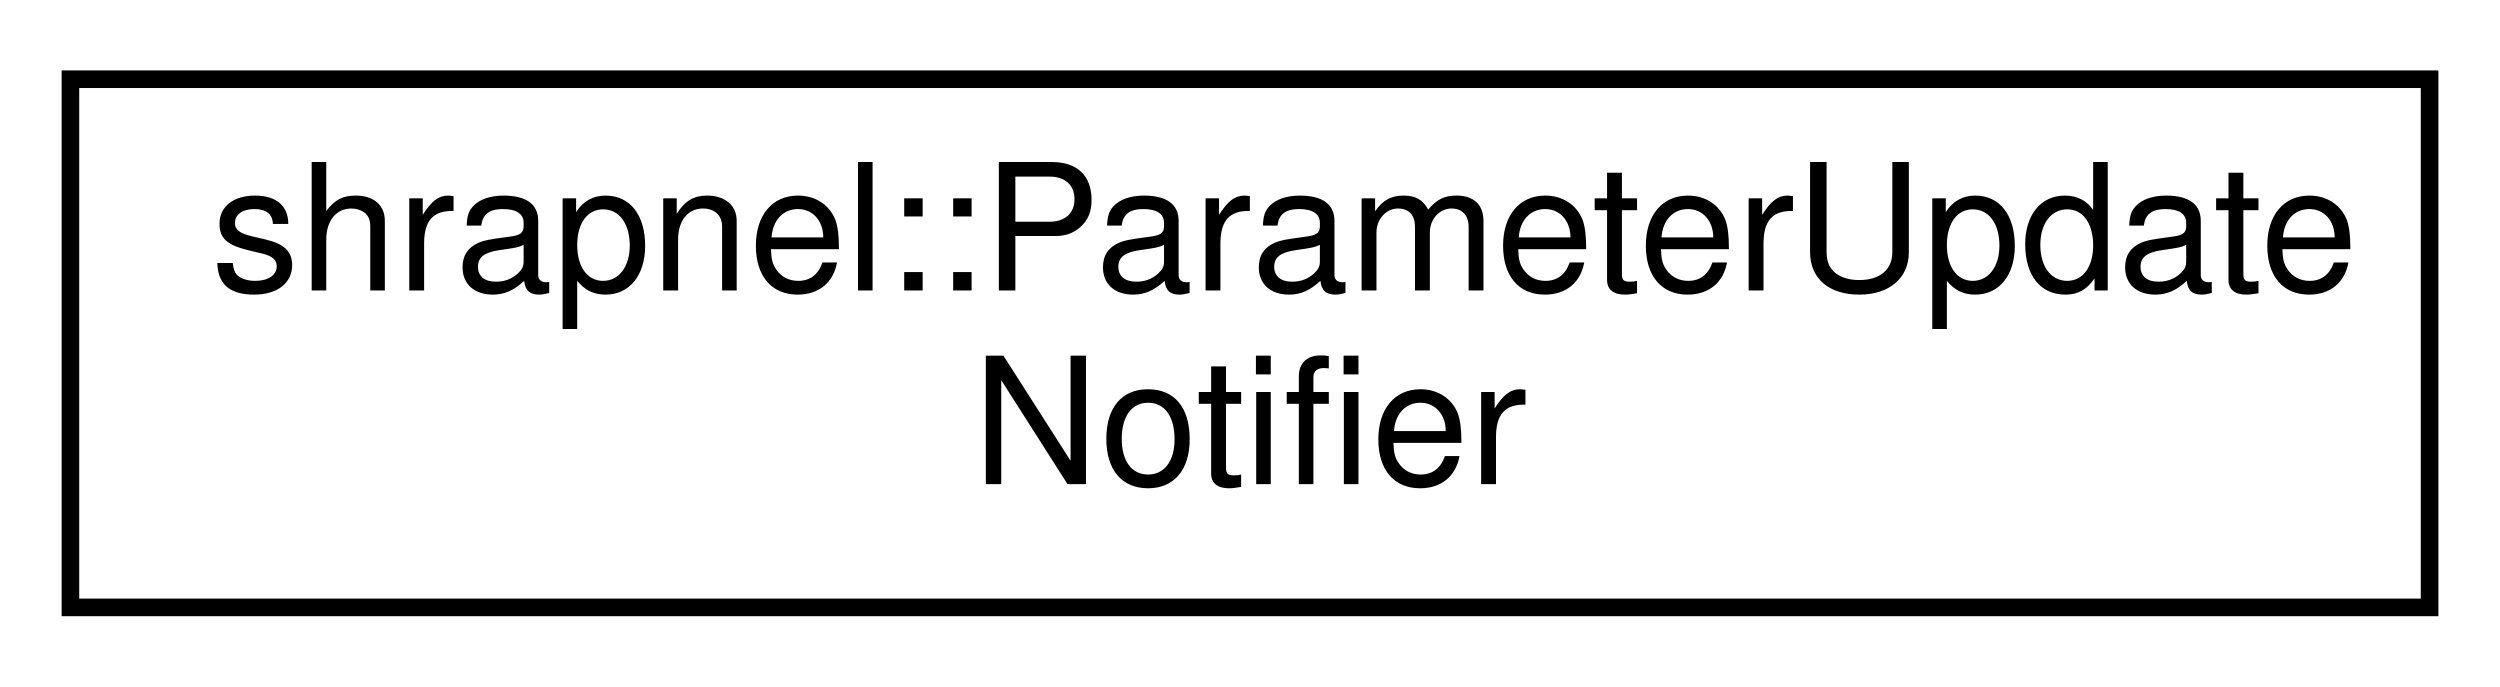
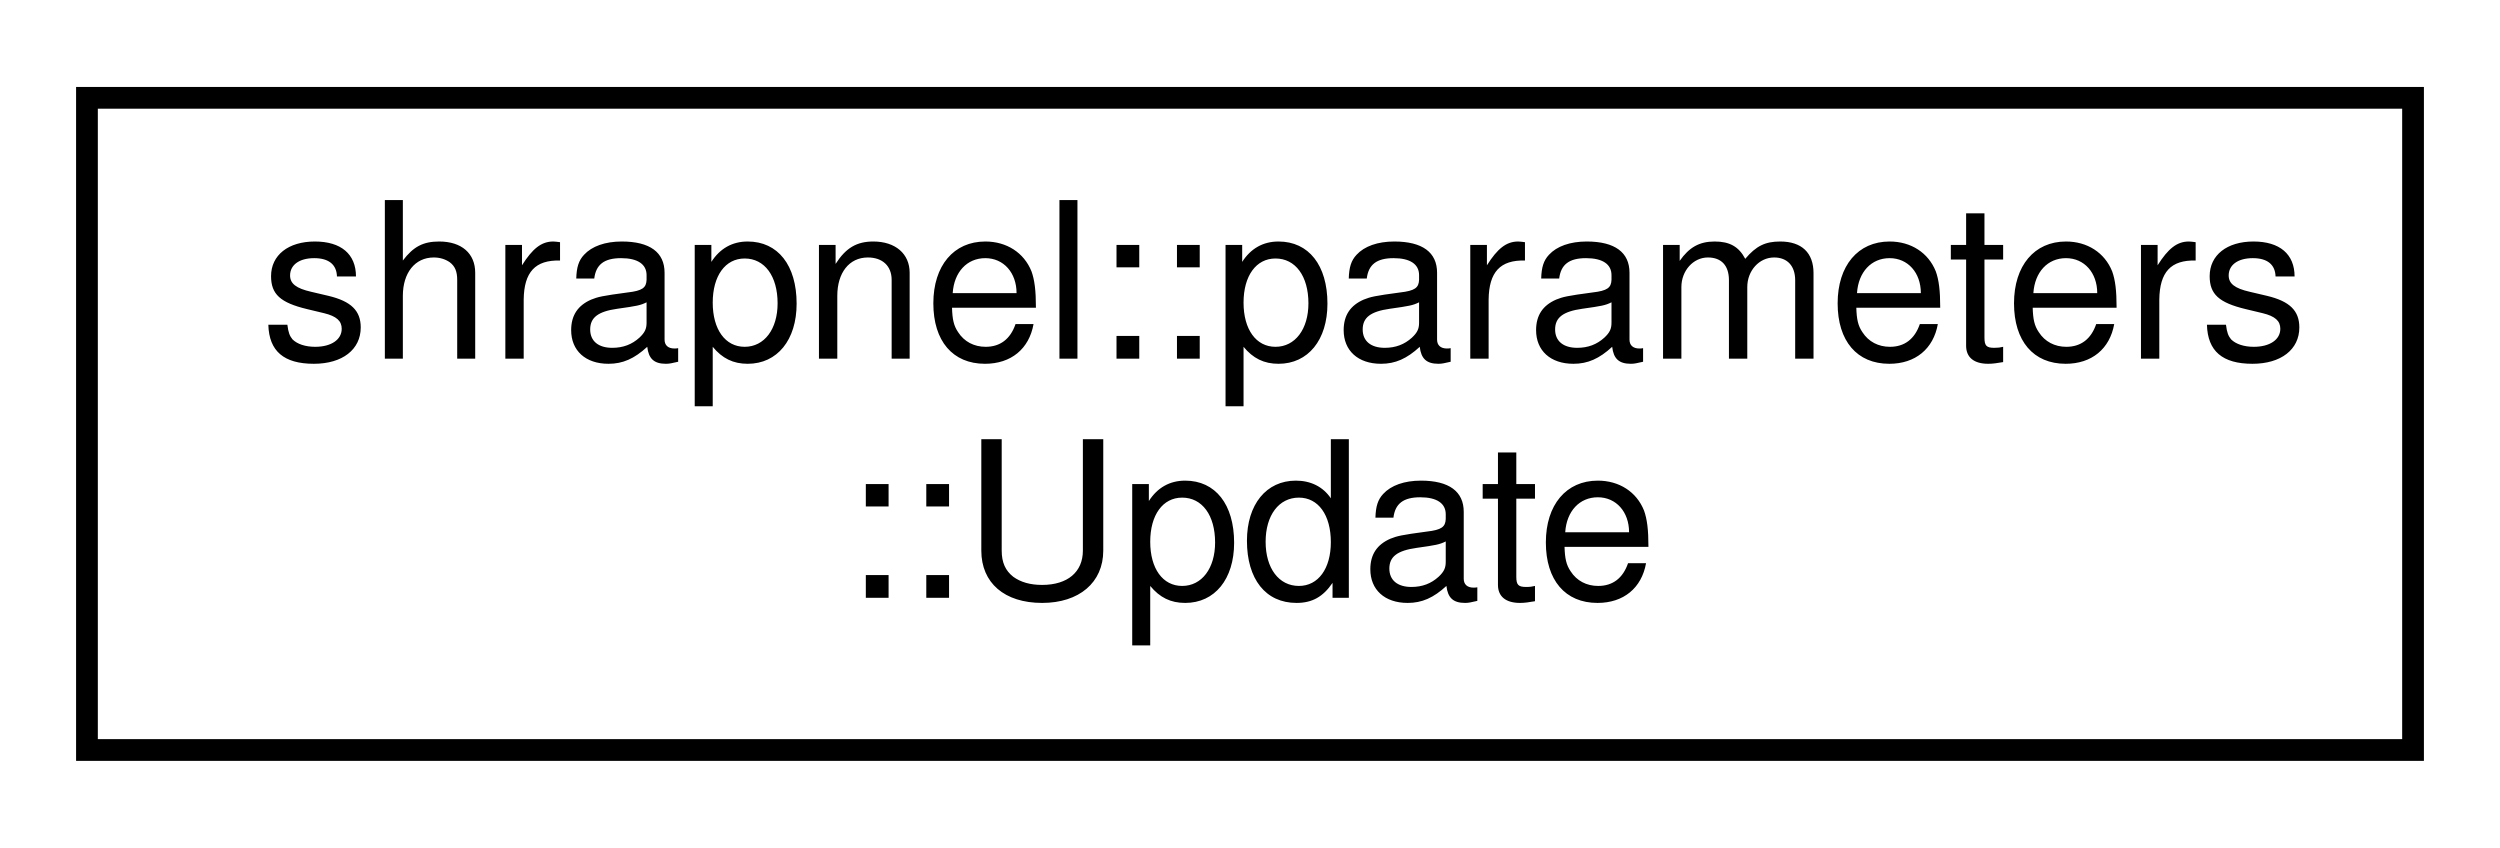
- <svg xmlns="http://www.w3.org/2000/svg" xmlns:xlink="http://www.w3.org/1999/xlink" width="142pt" height="39pt" viewBox="0.00 0.00 142.00 39.00">
+ <svg xmlns="http://www.w3.org/2000/svg" xmlns:xlink="http://www.w3.org/1999/xlink" width="115pt" height="39pt" viewBox="0.00 0.00 115.00 39.00">
  <g id="graph0" class="graph" transform="scale(1 1) rotate(0) translate(4 35)">
    <g id="node1" class="node">
      <g id="a_node1">
-         <a xlink:href="classshrapnel_1_1ParameterUpdateNotifier.html" target="_top" xlink:title=" ">
-           <polygon fill="none" stroke="black" points="0,-0.5 0,-30.5 134,-30.5 134,-0.5 0,-0.5" />
-           <text text-anchor="start" x="8" y="-18.5" font-family="Helvetica,sans-Serif" font-size="10.00">shrapnel::ParameterUpdate</text>
-           <text text-anchor="middle" x="67" y="-7.5" font-family="Helvetica,sans-Serif" font-size="10.00">Notifier</text>
+         <a xlink:href="structshrapnel_1_1parameters_1_1Update.html" target="_top" xlink:title=" ">
+           <polygon fill="none" stroke="black" points="0,-0.5 0,-30.5 107,-30.5 107,-0.5 0,-0.5" />
+           <text text-anchor="start" x="8" y="-18.5" font-family="Helvetica,sans-Serif" font-size="10.00">shrapnel::parameters</text>
+           <text text-anchor="middle" x="53.5" y="-7.5" font-family="Helvetica,sans-Serif" font-size="10.00">::Update</text>
        </a>
      </g>
    </g>
  </g>
</svg>
